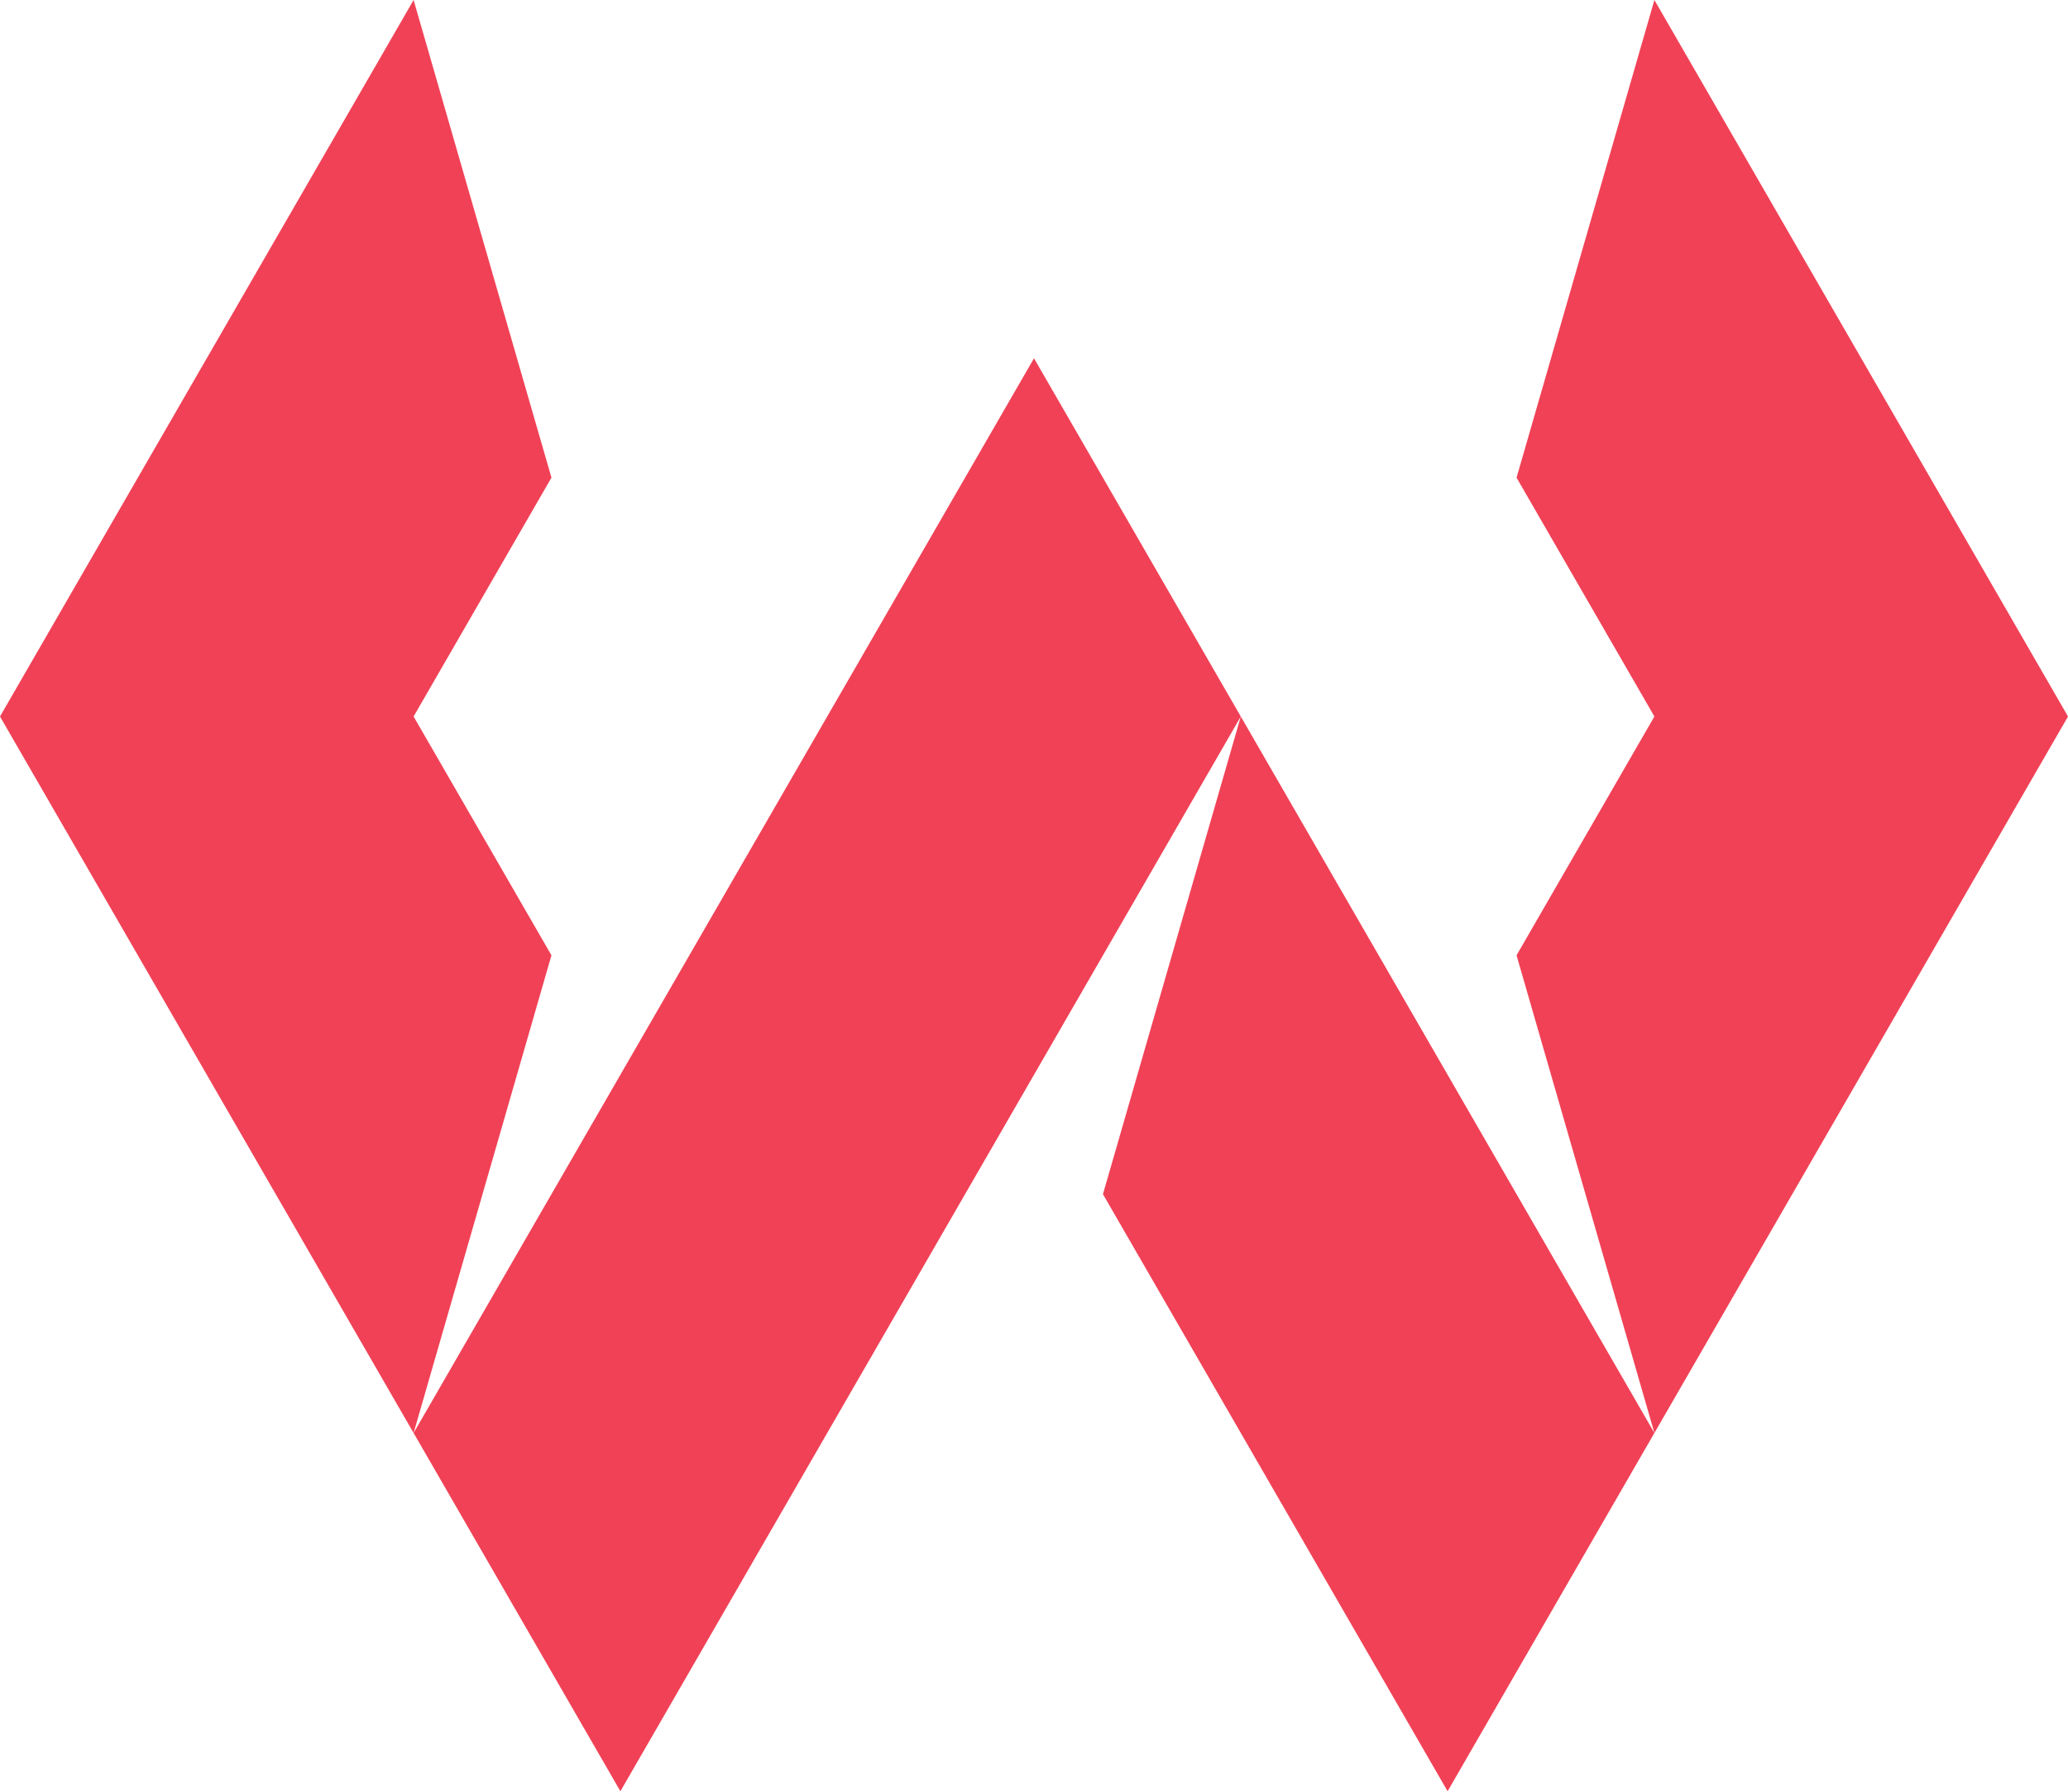
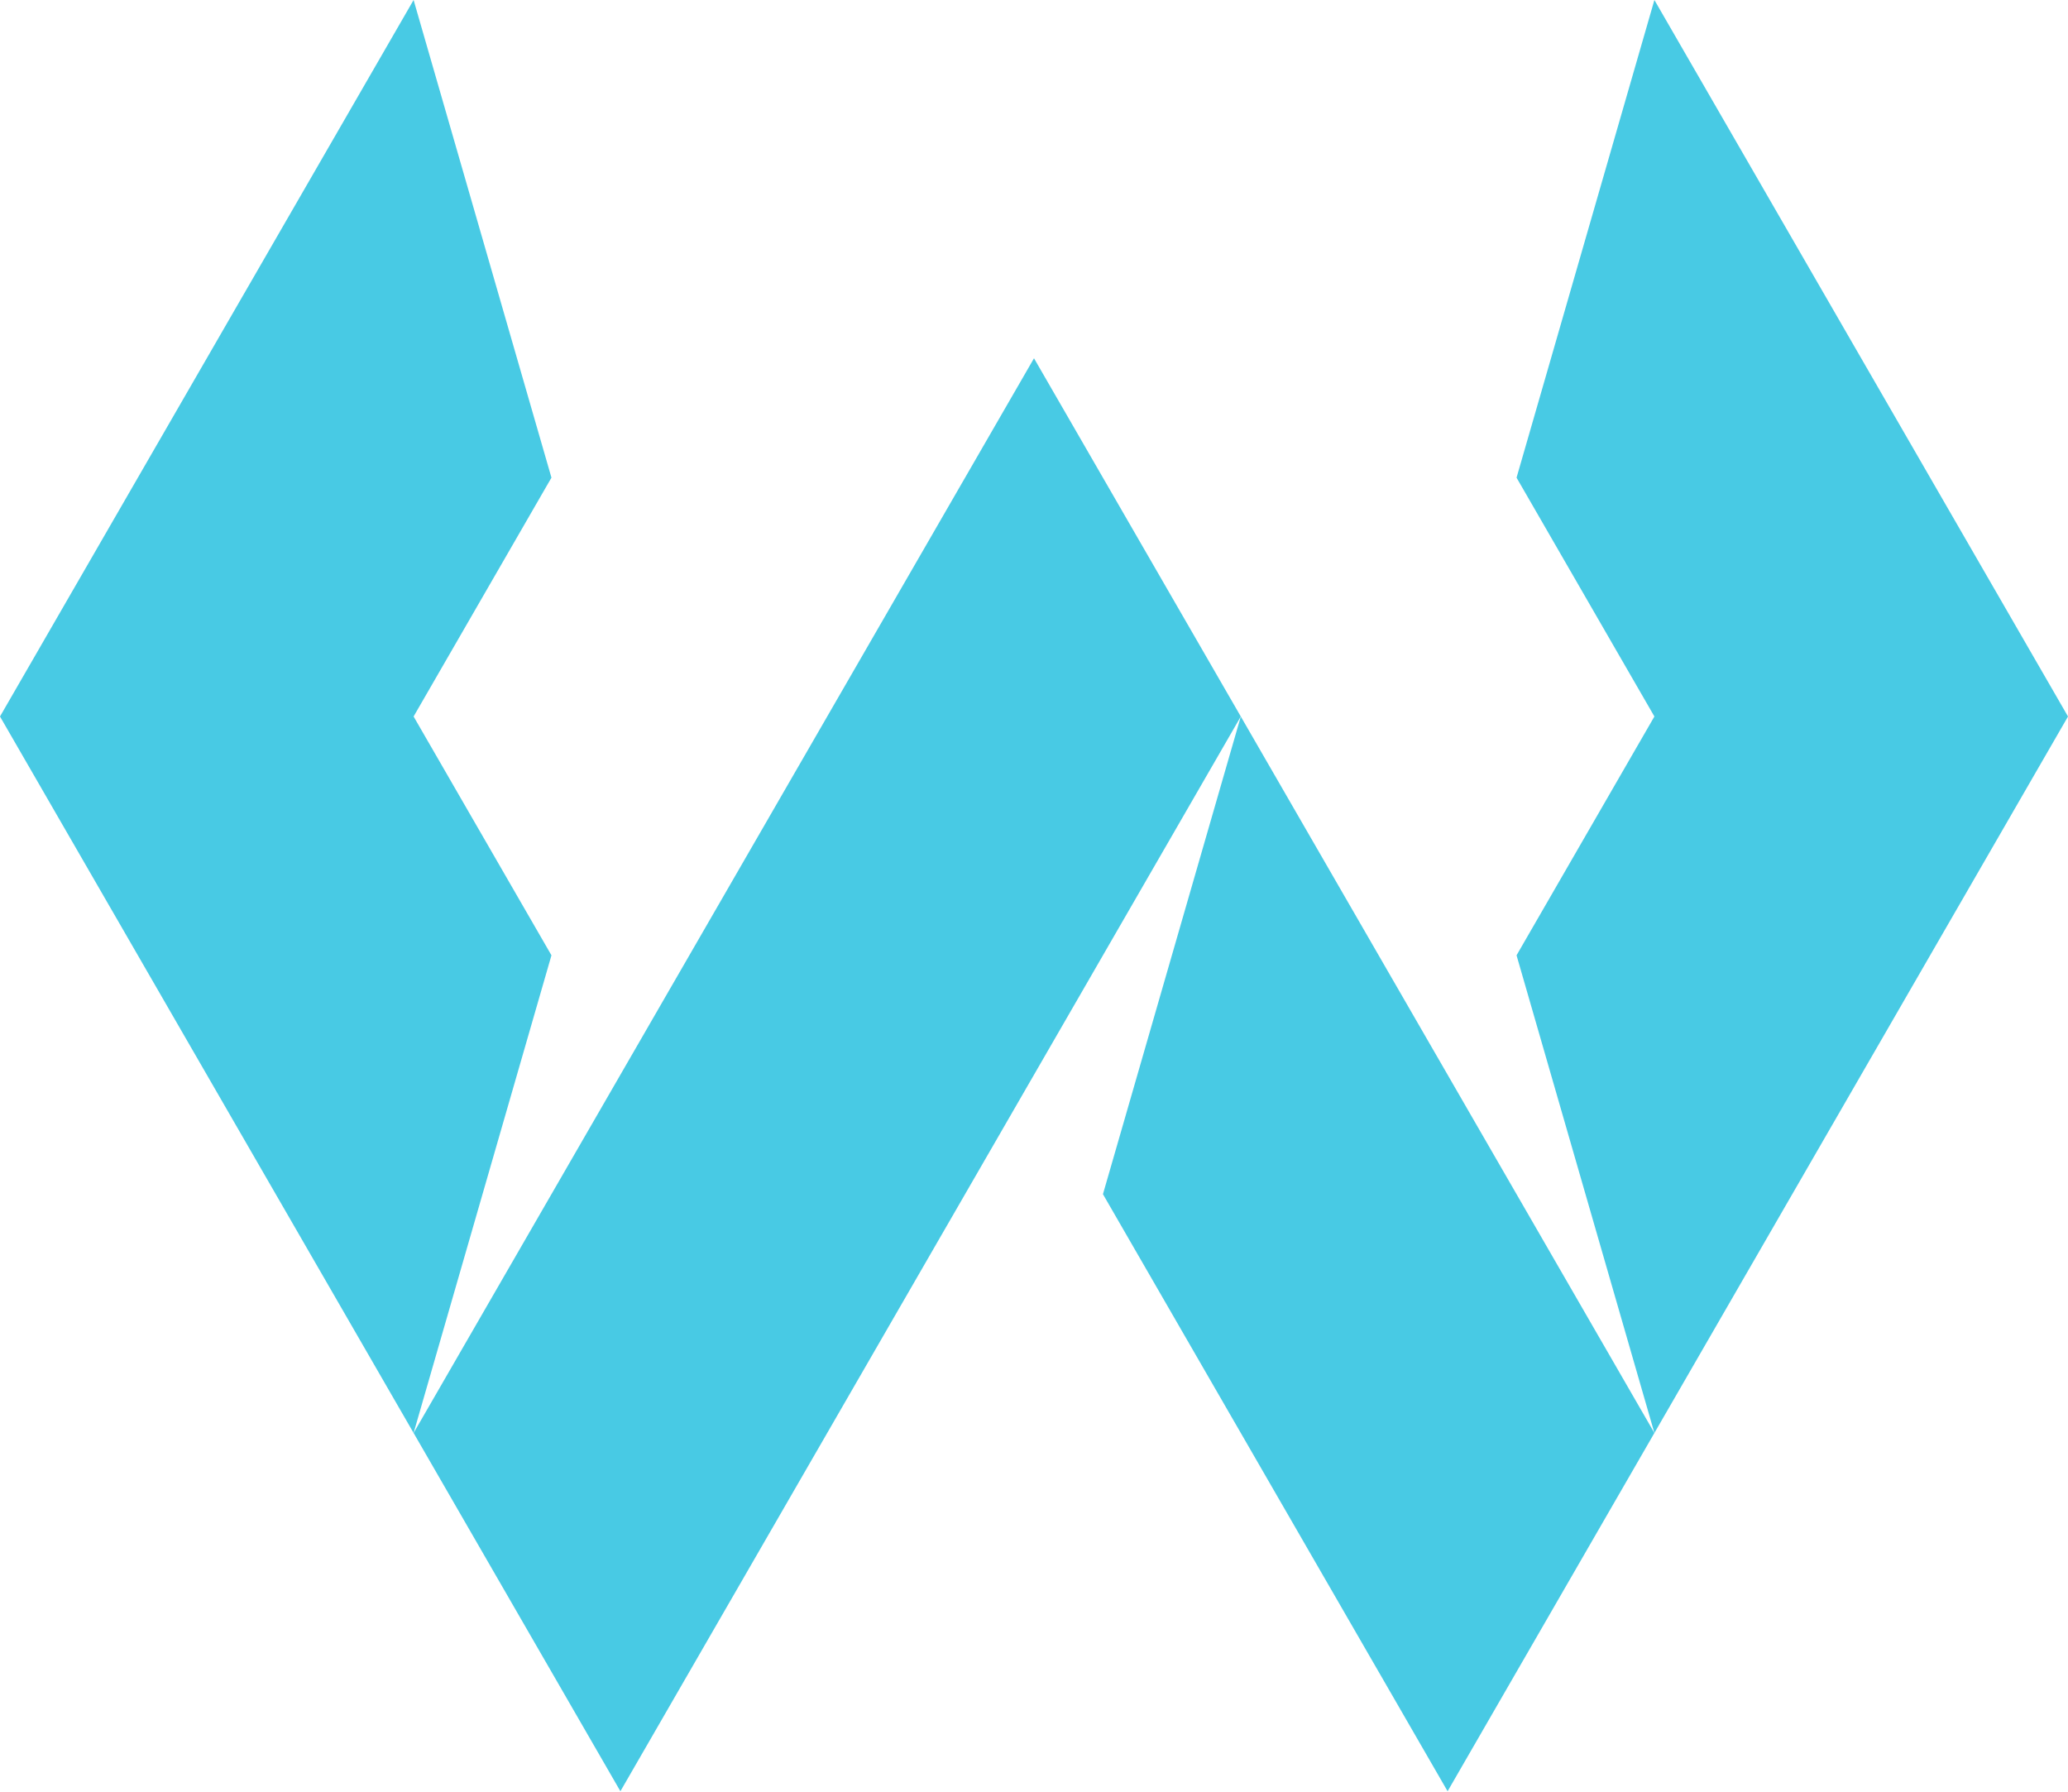
<svg xmlns="http://www.w3.org/2000/svg" width="1000" height="866.04" viewBox="0 0 1000 866.04" version="1.1" id="svg10">
  <defs id="defs14" />
  <g id="g1093">
-     <polygon points="200 346.41 266.66 461.88 200 692.82 0 346.42 0.01 346.41 0 346.41 200 0 266.66 230.94 200 346.41" id="polygon2" style="fill:#F14156" />
-     <polygon points="1000 346.41 1000 346.42 800 692.82 733.34 461.88 800 346.41 733.34 230.94 800 0 1000 346.41 1000 346.41" id="polygon4" style="fill:#F14156" />
-     <polygon points="600 346.42 500 519.63 300 866.04 200 692.82 300 519.62 500 173.22 600 346.42" id="polygon6" style="fill:#F14156" />
-     <polygon points="800 692.82 700 866.04 533.34 577.36 600 346.42 700 519.62 800 692.82" id="polygon8" style="fill:#F14156" />
+     <polygon points="200 346.41 266.66 461.88 200 692.82 0 346.42 0.01 346.41 0 346.41 200 0 266.66 230.94 200 346.41" id="polygon2" style="fill:#48cae4" />
+     <polygon points="1000 346.41 1000 346.42 800 692.82 733.34 461.88 800 346.41 733.34 230.94 800 0 1000 346.41 1000 346.41" id="polygon4" style="fill:#48cae4" />
+     <polygon points="600 346.42 500 519.63 300 866.04 200 692.82 300 519.62 500 173.22 600 346.42" id="polygon6" style="fill:#48cae4" />
+     <polygon points="800 692.82 700 866.04 533.34 577.36 600 346.42 700 519.62 800 692.82" id="polygon8" style="fill:#48cae4" />
  </g>
</svg>
